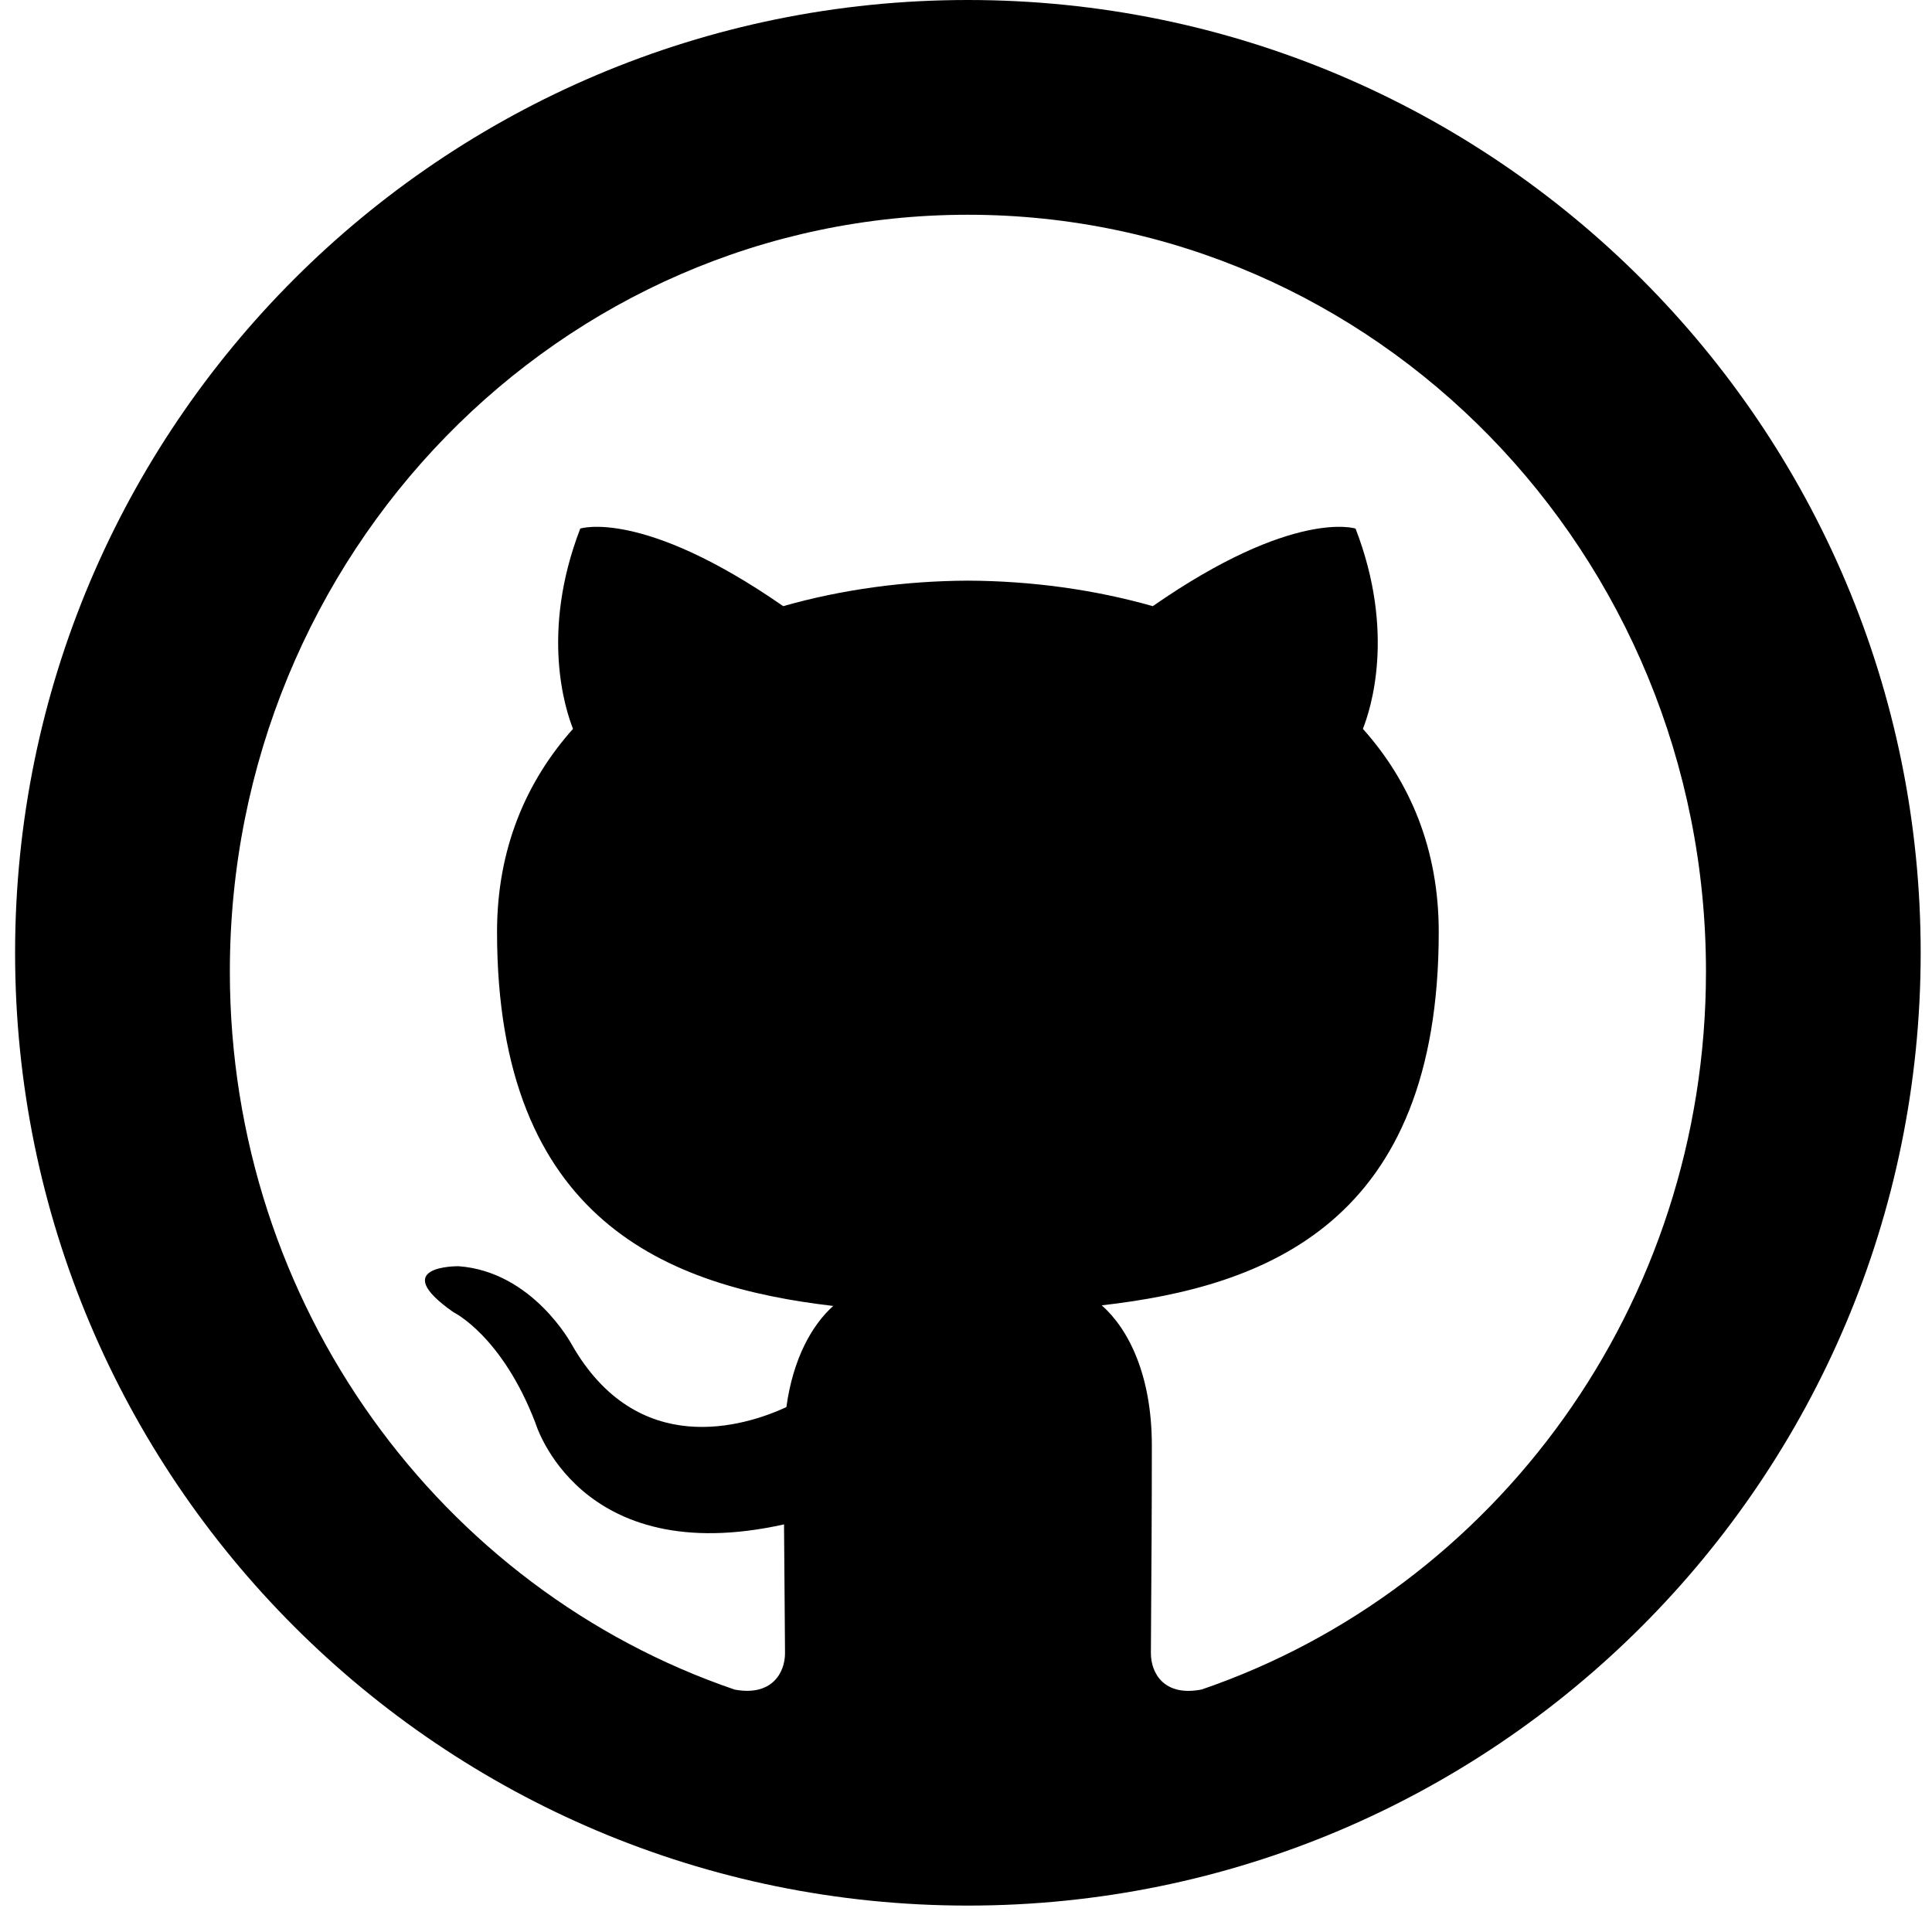
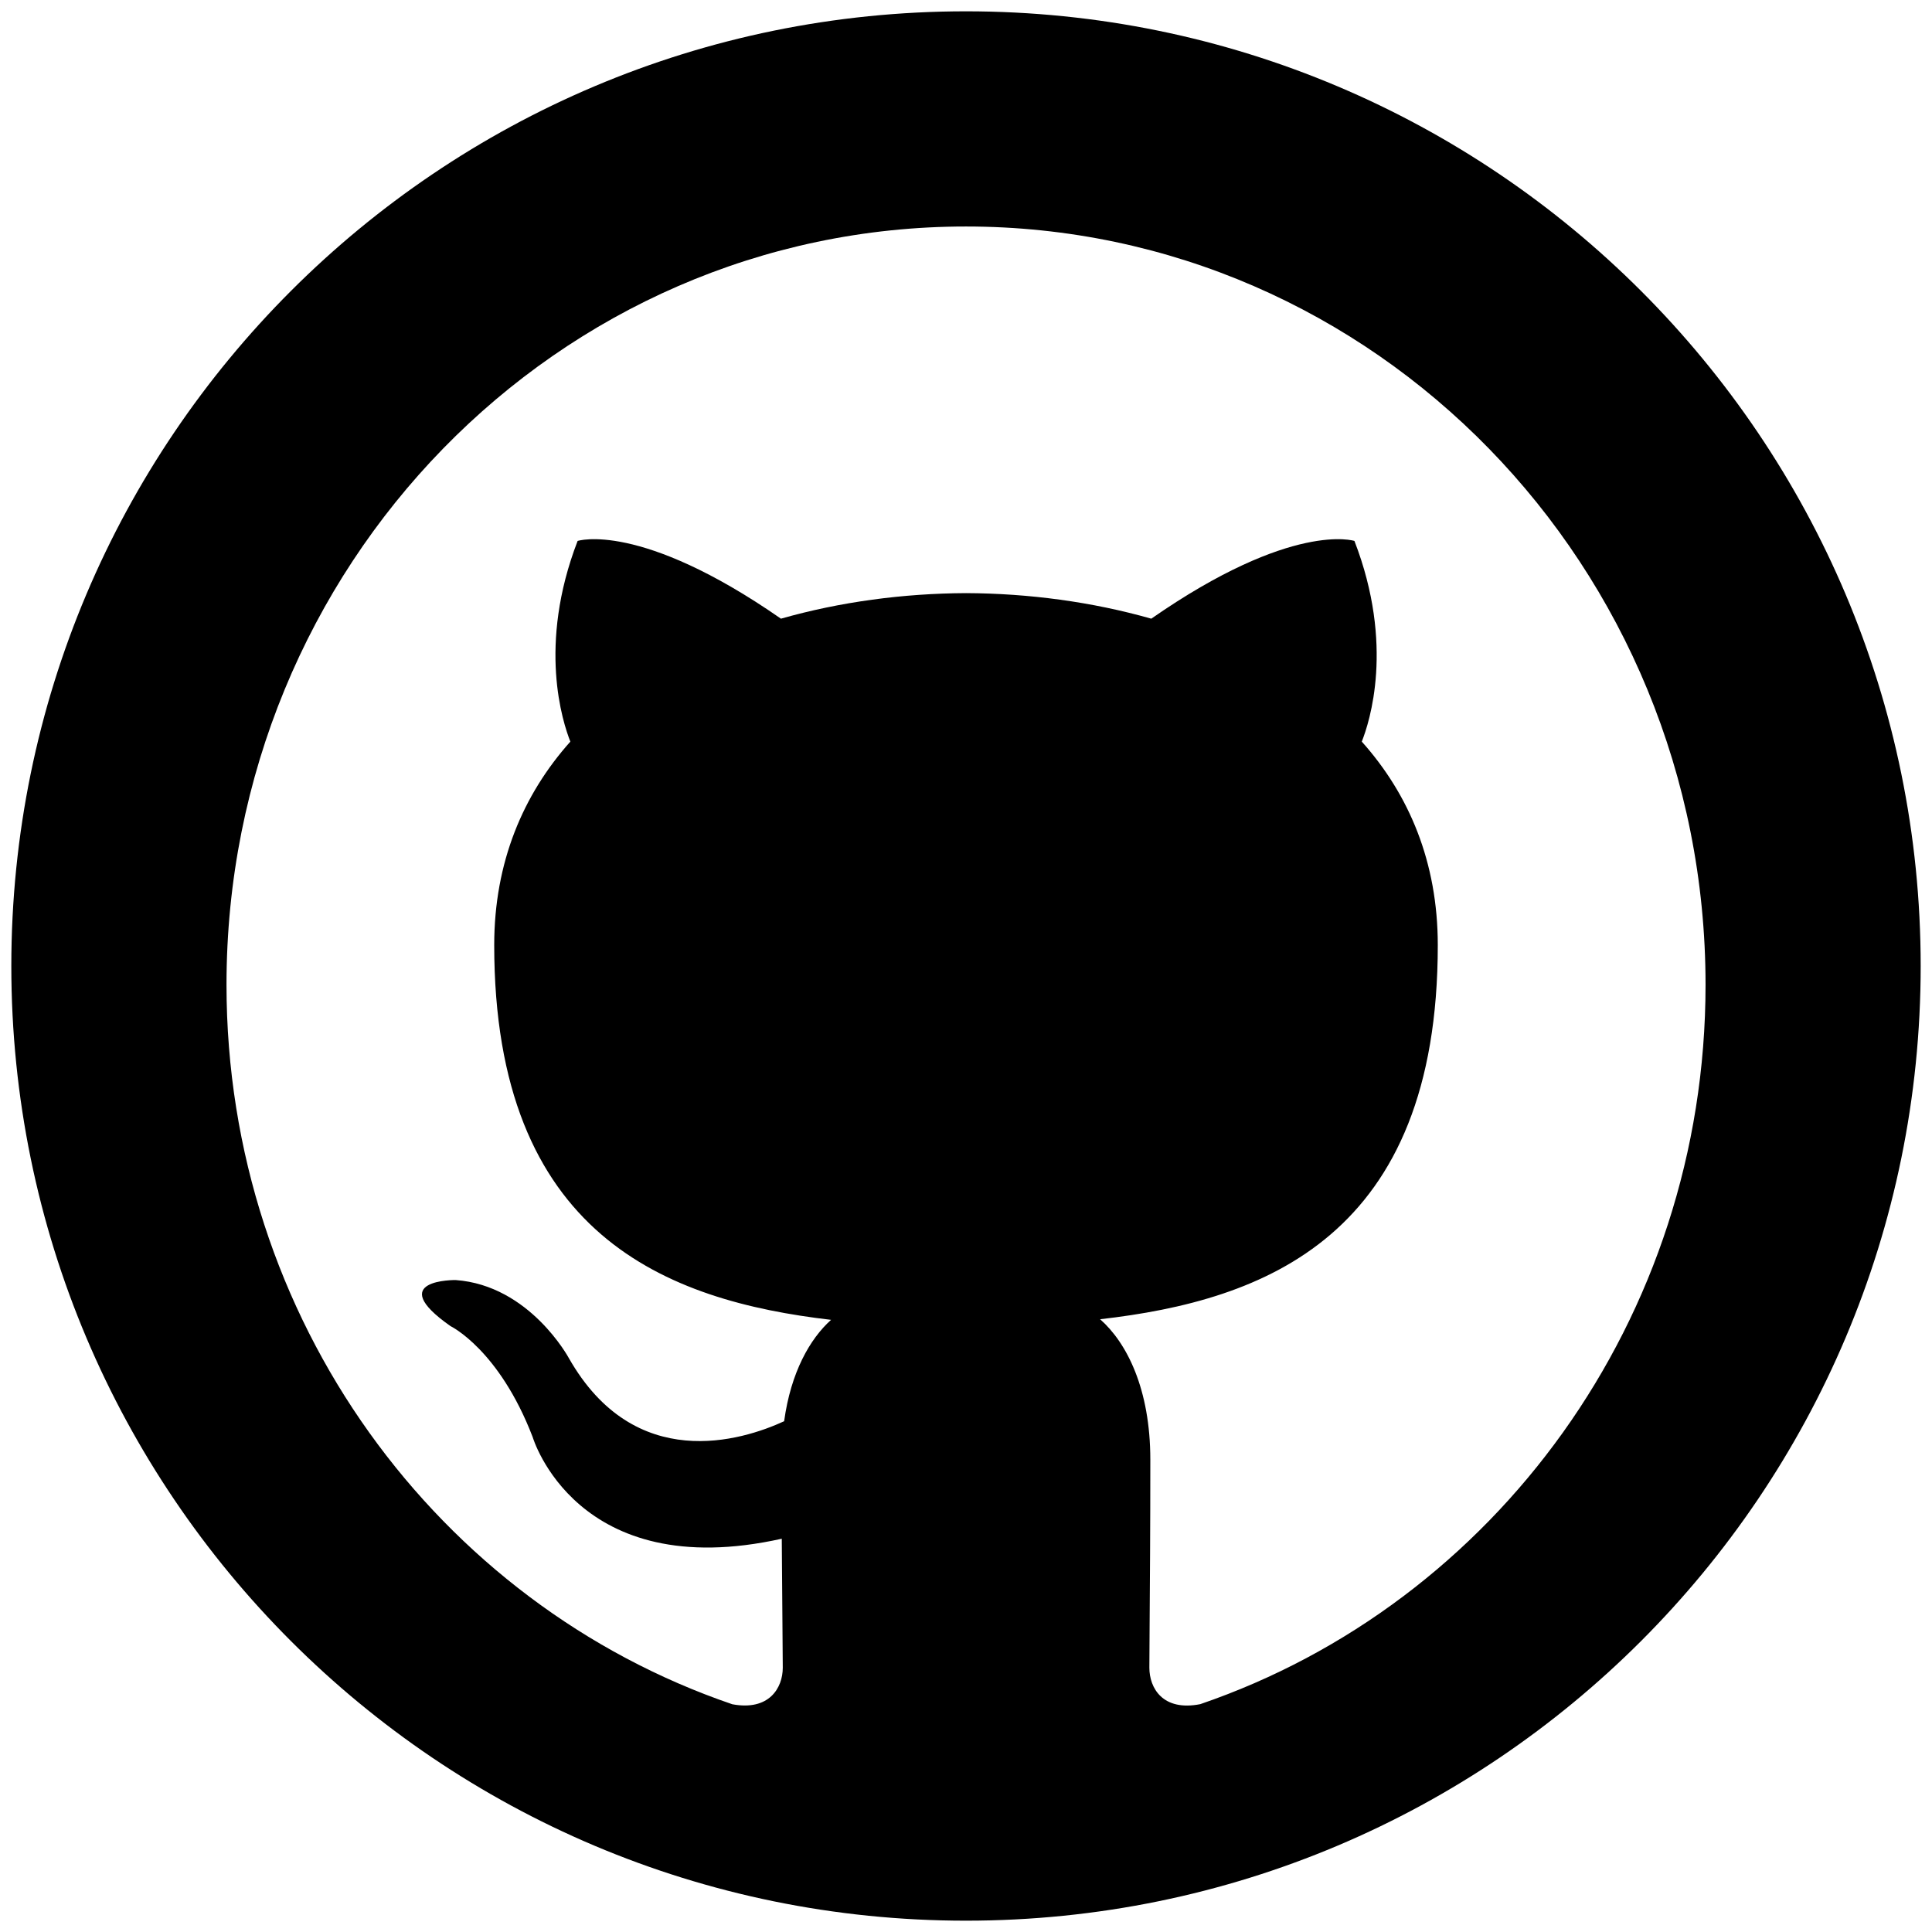
<svg xmlns="http://www.w3.org/2000/svg" width="512" height="512" viewBox="0 0 512 512" fill="none">
-   <path fill-rule="evenodd" clip-rule="evenodd" d="M207.954 426.797L207.954 426.784L207.954 426.778C207.898 420.749 207.826 412.958 207.774 403.977C153.369 416.092 141.89 377.088 141.89 377.088C132.992 353.918 120.168 347.75 120.168 347.75C102.41 335.303 121.513 335.561 121.513 335.561C141.145 336.977 151.472 356.232 151.472 356.232C168.918 386.876 197.244 378.036 208.399 372.902C210.176 359.938 215.231 351.098 220.814 346.088C177.384 341.027 131.72 323.816 131.72 246.967C131.72 225.077 139.344 207.175 151.856 193.153C149.851 188.08 143.127 167.692 153.777 140.077C153.777 140.077 170.203 134.685 207.558 160.638C223.156 156.193 239.894 153.952 256.536 153.878C273.143 153.952 289.869 156.193 305.502 160.638C342.833 134.685 359.236 140.077 359.236 140.077C369.91 167.68 363.198 188.068 361.181 193.153C373.716 207.175 381.281 225.077 381.281 246.967C381.281 324.013 335.545 340.966 291.97 345.927C299.006 352.12 305.25 364.358 305.25 383.072C305.25 401.006 305.138 416.622 305.063 426.965L305.063 426.978C305.026 432.093 304.998 435.917 304.998 438.092C304.998 443.46 308.528 449.69 318.458 447.732C396.11 421.164 452.101 346.038 452.101 257.468C452.101 146.701 364.519 56.912 256.5 56.912C148.494 56.912 60.912 146.701 60.912 257.468C60.924 346.063 116.963 421.238 194.686 447.757C204.46 449.591 208.039 443.399 208.039 438.092C208.039 435.886 208.003 431.998 207.954 426.797ZM256.5 505C117.048 505 4 391.952 4 252.5C4 113.048 117.048 0 256.5 0C395.952 0 509 113.048 509 252.5C509 391.952 395.952 505 256.5 505Z" fill="black" />
+   <path fill-rule="evenodd" clip-rule="evenodd" d="M207.358 430.642L207.358 430.63L207.358 430.623C207.302 424.582 207.23 416.776 207.178 407.777C152.665 419.915 141.163 380.835 141.163 380.835C132.248 357.619 119.399 351.438 119.399 351.438C101.604 338.967 120.746 339.226 120.746 339.226C140.417 340.644 150.764 359.938 150.764 359.938C168.245 390.642 196.627 381.785 207.804 376.641C209.584 363.651 214.649 354.794 220.244 349.773C176.727 344.703 130.973 327.457 130.973 250.456C130.973 228.522 138.612 210.586 151.149 196.535C149.14 191.453 142.402 171.024 153.074 143.354C153.074 143.354 169.532 137.951 206.961 163.956C222.59 159.502 239.361 157.257 256.036 157.183C272.676 157.257 289.435 159.502 305.1 163.956C342.504 137.951 358.939 143.354 358.939 143.354C369.635 171.012 362.909 191.44 360.888 196.535C373.449 210.586 381.028 228.522 381.028 250.456C381.028 327.654 335.201 344.641 291.54 349.612C298.591 355.818 304.847 368.08 304.847 386.83C304.847 404.8 304.734 420.447 304.659 430.81L304.659 430.824C304.622 435.949 304.594 439.78 304.594 441.96C304.594 447.338 308.131 453.58 318.081 451.619C395.887 424.998 451.988 349.724 451.988 260.978C451.988 149.991 364.233 60.025 256 60.025C147.78 60.025 60.025 149.991 60.025 260.978C60.037 349.748 116.186 425.072 194.064 451.644C203.857 453.482 207.443 447.277 207.443 441.96C207.443 439.749 207.406 435.854 207.358 430.642ZM256 509C116.272 509 3 395.728 3 256C3 116.272 116.272 3 256 3C395.728 3 509 116.272 509 256C509 395.728 395.728 509 256 509Z" fill="black" />
</svg>
